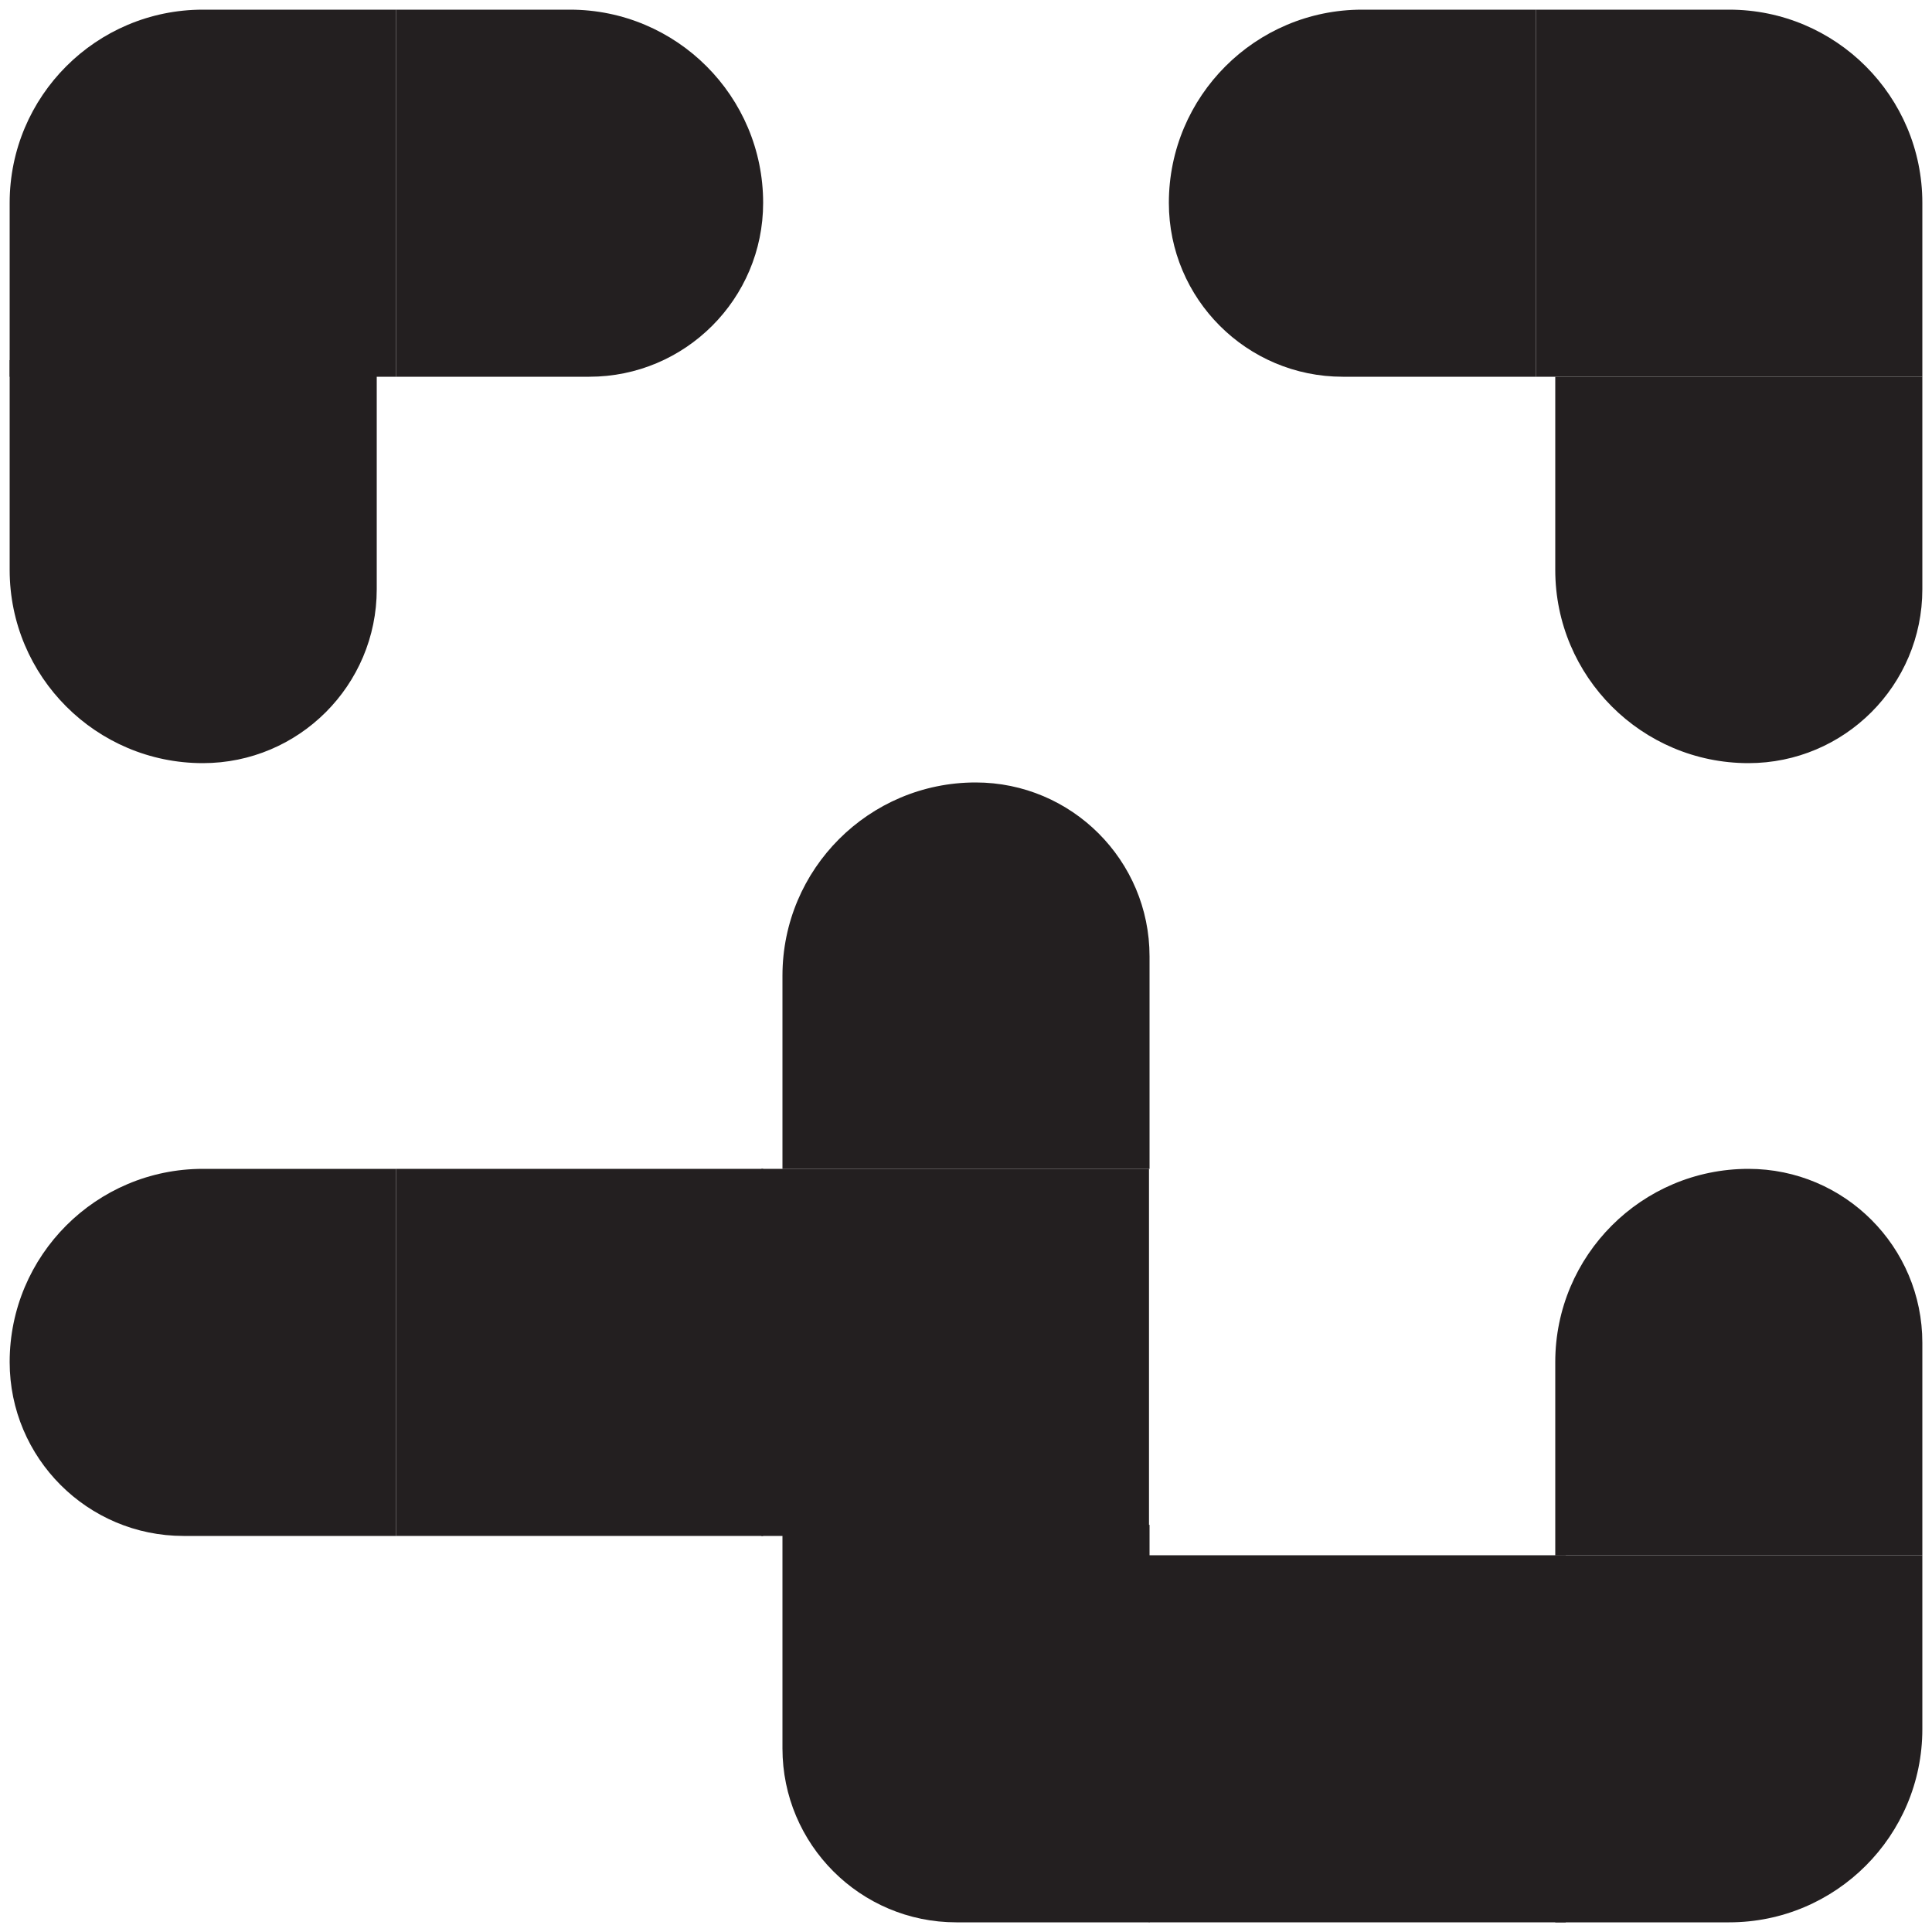
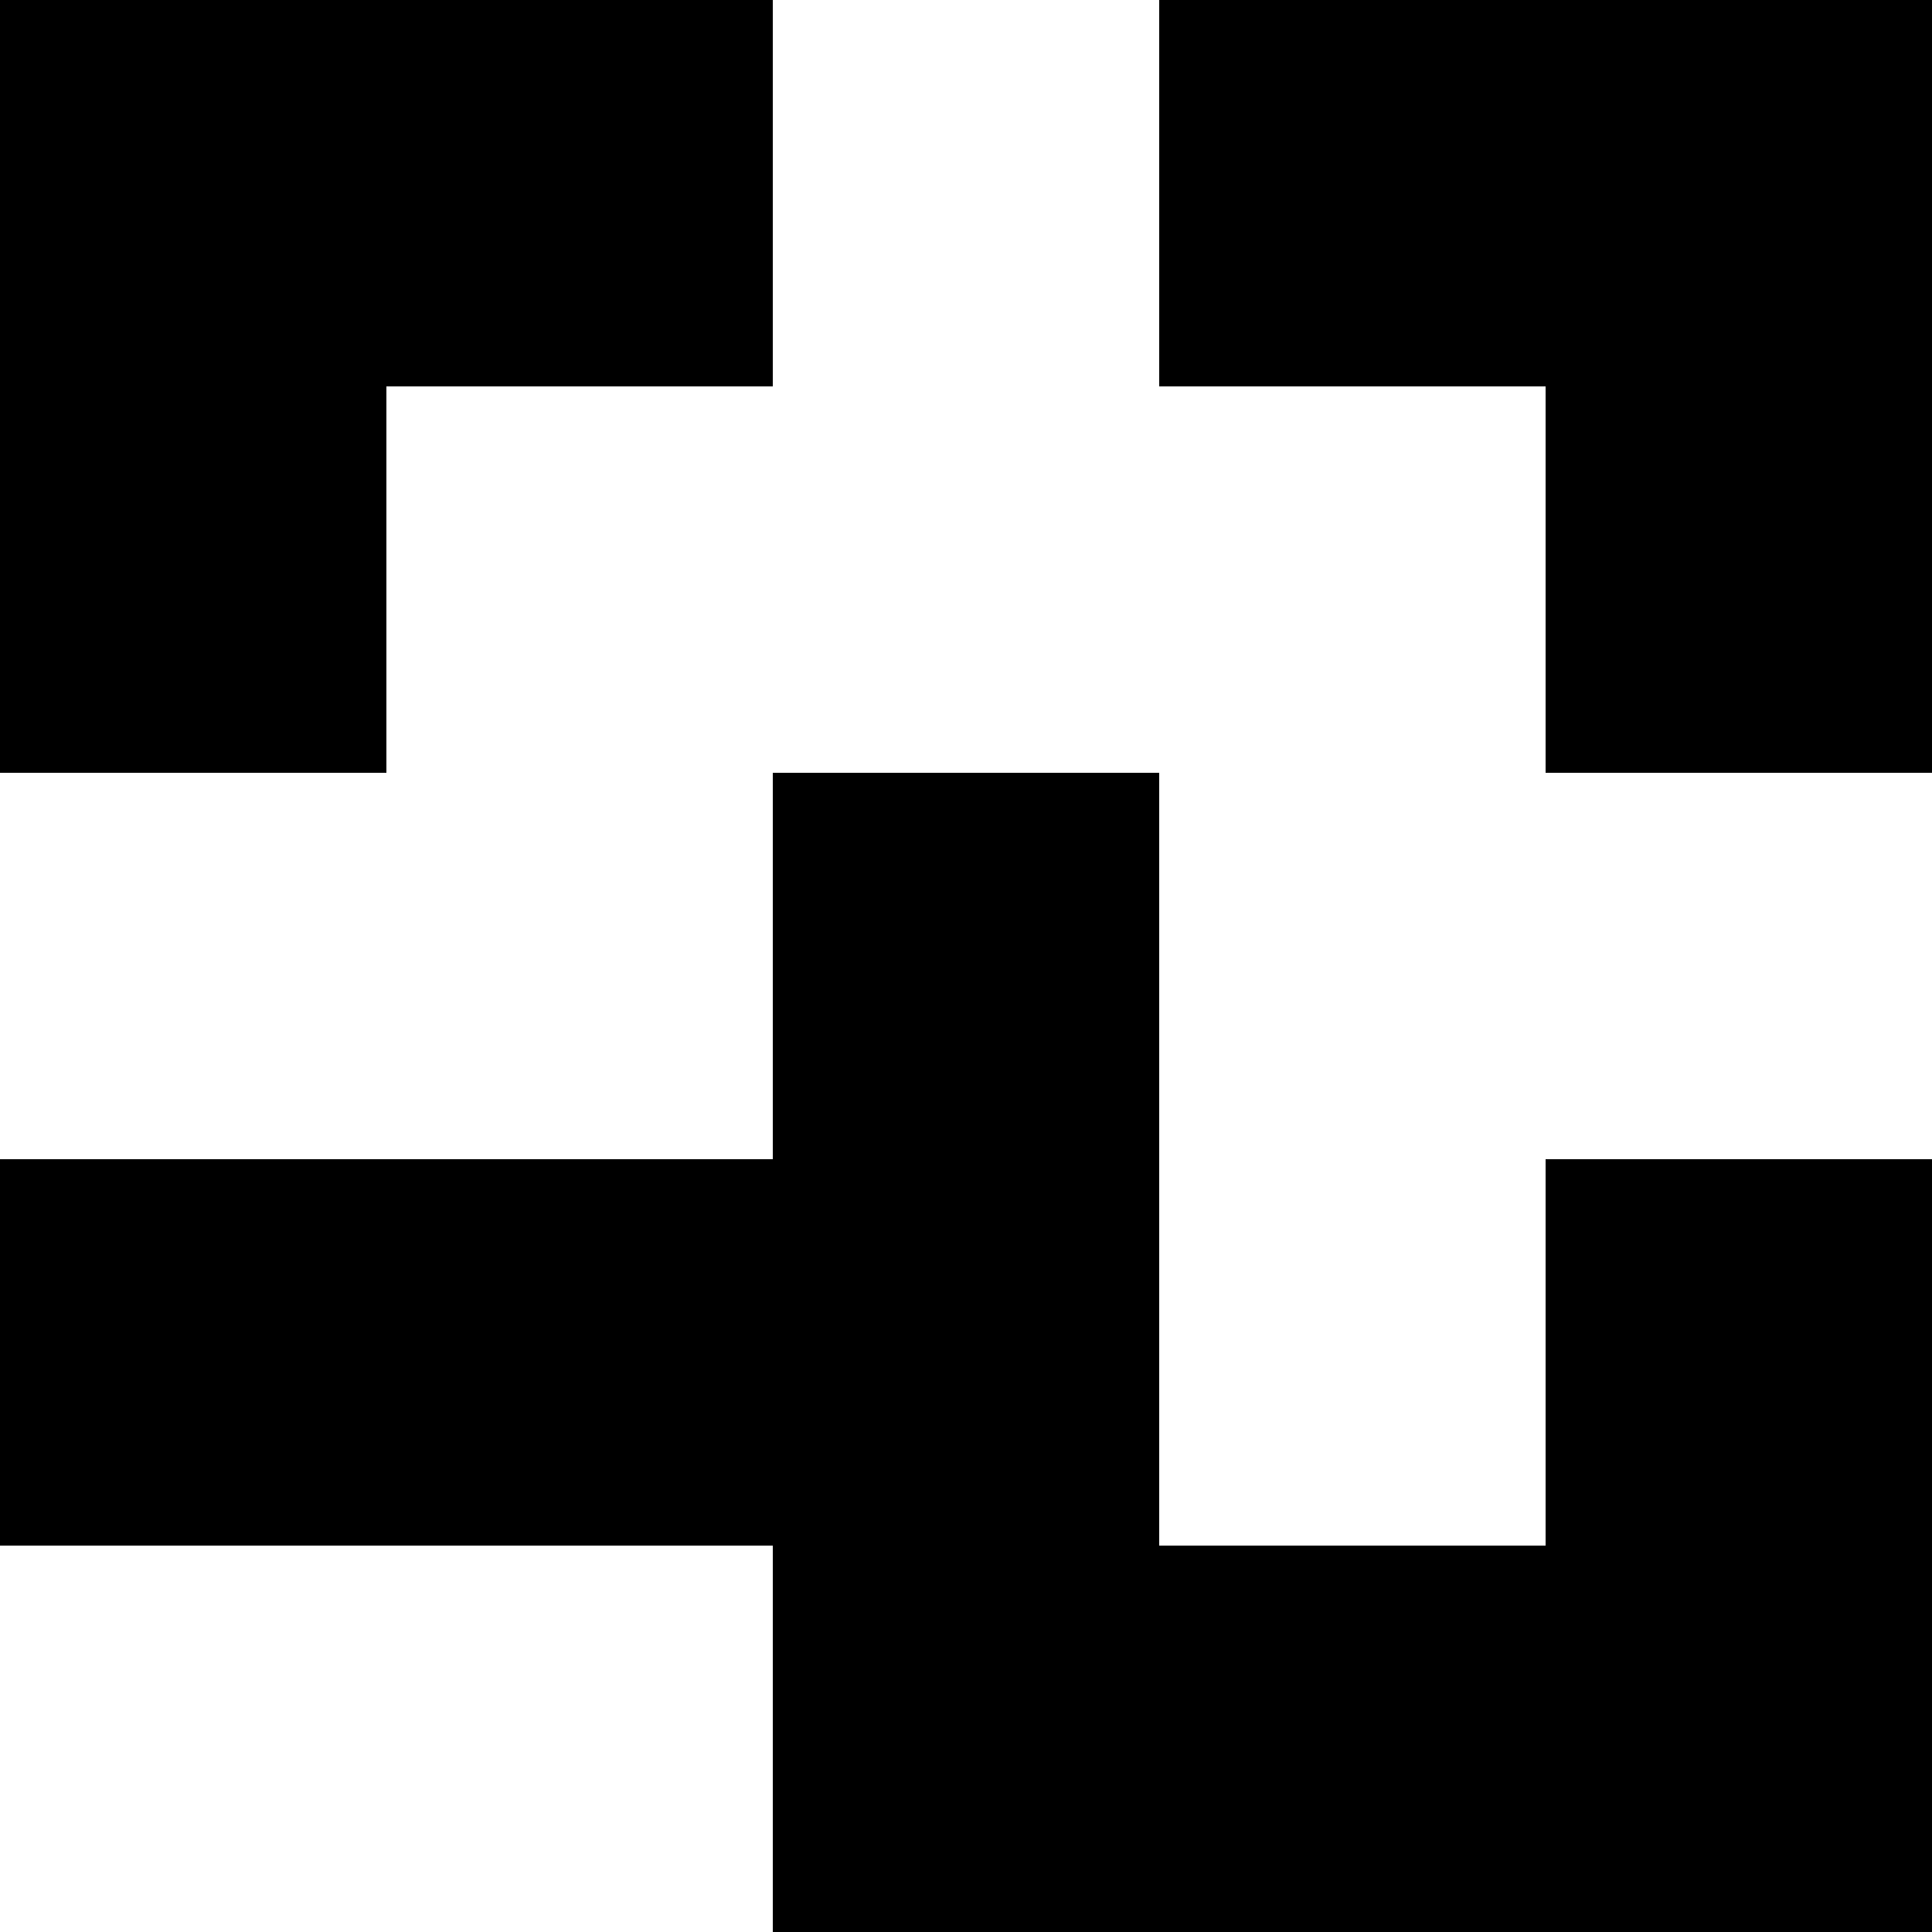
<svg xmlns="http://www.w3.org/2000/svg" id="Layer_2" data-name="Layer 2" viewBox="0 0 500 500">
  <defs>
    <style>
      .cls-1 {
        fill: none;
      }

      .cls-1, .cls-2 {
        stroke-width: 0px;
      }

      .cls-2 {
        fill: #231f20;
      }
    </style>
  </defs>
  <g id="Layer_1-2" data-name="Layer 1">
    <g>
-       <path class="cls-2" d="m52.5,2.5h50v95H2.5v-45C2.5,24.9,24.9,2.5,52.5,2.5Z" />
-       <rect class="cls-1" width="100" height="100" />
-       <path class="cls-2" d="m2.5,93.2h95v59.3c0,24.84-20.16,45-45,45h0c-27.6,0-50-22.4-50-50v-54.3h0Z" />
-       <rect class="cls-1" y="100" width="100" height="100" />
-       <path class="cls-2" d="m102.5,2.5h45c27.6,0,50,22.4,50,50h0c0,24.84-20.16,45-45,45h-50V2.5h0Z" />
-       <rect class="cls-1" x="100" width="100" height="100" />
-       <path class="cls-2" d="m402.5,97.5h95v55c0,24.84-20.16,45-45,45h0c-27.6,0-50-22.4-50-50v-50h0Z" />
-       <rect class="cls-1" x="400" y="100" width="100" height="100" />
-       <path class="cls-2" d="m397.5,2.5h50c27.6,0,50,22.4,50,50v45h-100V2.5h0Z" />
-       <rect class="cls-1" x="400" width="100" height="100" />
-       <path class="cls-2" d="m252.5,202.5h0c24.84,0,45,20.16,45,45v55h-95v-50c0-27.6,22.4-50,50-50Z" />
-       <rect class="cls-1" x="200" y="200" width="100" height="100" />
-       <path class="cls-2" d="m352.5,2.5h45v95h-50c-24.84,0-45-20.16-45-45h0c0-27.6,22.4-50,50-50Z" />
-       <rect class="cls-1" x="300" width="100" height="100" />
-       <path class="cls-2" d="m452.5,302.5h0c24.84,0,45,20.16,45,45v55h-95v-50c0-27.6,22.4-50,50-50Z" />
-       <rect class="cls-1" x="400" y="300" width="100" height="100" />
+       <path className="cls-2" d="m52.5,2.5h50v95H2.5v-45C2.5,24.9,24.9,2.5,52.5,2.5Z" />
+       <rect className="cls-1" width="100" height="100" />
+       <path className="cls-2" d="m2.5,93.2h95v59.3c0,24.84-20.16,45-45,45h0c-27.6,0-50-22.4-50-50v-54.3h0Z" />
+       <rect className="cls-1" y="100" width="100" height="100" />
+       <path className="cls-2" d="m102.5,2.5h45c27.6,0,50,22.4,50,50h0c0,24.84-20.16,45-45,45h-50V2.5h0Z" />
+       <rect className="cls-1" x="100" width="100" height="100" />
+       <path className="cls-2" d="m402.5,97.5h95v55c0,24.84-20.16,45-45,45h0c-27.6,0-50-22.4-50-50v-50h0Z" />
+       <rect className="cls-1" x="400" y="100" width="100" height="100" />
+       <path className="cls-2" d="m397.5,2.5h50c27.6,0,50,22.4,50,50v45h-100V2.5h0Z" />
+       <rect className="cls-1" x="400" width="100" height="100" />
+       <path className="cls-2" d="m252.5,202.5h0c24.84,0,45,20.16,45,45v55h-95v-50c0-27.6,22.4-50,50-50Z" />
+       <rect className="cls-1" x="200" y="200" width="100" height="100" />
+       <path className="cls-2" d="m352.5,2.5h45v95h-50c-24.84,0-45-20.16-45-45h0c0-27.6,22.4-50,50-50Z" />
+       <rect className="cls-1" x="300" width="100" height="100" />
+       <path className="cls-2" d="m452.5,302.5h0c24.84,0,45,20.16,45,45v55h-95v-50c0-27.6,22.4-50,50-50Z" />
+       <rect className="cls-1" x="400" y="300" width="100" height="100" />
      <g>
-         <rect class="cls-2" x="197.04" y="302.5" width="100.32" height="95" />
-         <rect class="cls-1" x="194.4" y="300" width="105.6" height="100" />
+         <rect className="cls-2" x="197.04" y="302.5" width="100.32" height="95" />
+         <rect className="cls-1" x="194.4" y="300" width="105.6" height="100" />
      </g>
-       <rect class="cls-2" x="102.5" y="302.5" width="95" height="95" />
-       <rect class="cls-1" x="100" y="300" width="100" height="100" />
-       <path class="cls-2" d="m52.5,302.5h50v95h-55c-24.84,0-45-20.16-45-45h0c0-27.6,22.4-50,50-50Z" />
-       <rect class="cls-1" y="300" width="100" height="100" />
-       <path class="cls-2" d="m202.5,394.62h95v102.88h-50c-24.84,0-45-20.16-45-45v-57.88h0Z" />
-       <rect class="cls-1" x="200" y="400" width="100" height="100" />
+       <rect className="cls-2" x="102.5" y="302.5" width="95" height="95" />
+       <rect className="cls-1" x="100" y="300" width="100" height="100" />
+       <path className="cls-2" d="m52.5,302.5h50v95h-55c-24.84,0-45-20.16-45-45h0c0-27.6,22.4-50,50-50Z" />
+       <rect className="cls-1" y="300" width="100" height="100" />
+       <path className="cls-2" d="m202.5,394.62h95v102.88h-50c-24.84,0-45-20.16-45-45v-57.88h0Z" />
+       <rect className="cls-1" x="200" y="400" width="100" height="100" />
      <g>
-         <rect class="cls-2" x="297.33" y="402.5" width="107.88" height="95" />
-         <rect class="cls-1" x="294.5" y="400" width="113.56" height="100" />
+         <rect className="cls-2" x="297.33" y="402.5" width="107.88" height="95" />
+         <rect className="cls-1" x="294.5" y="400" width="113.56" height="100" />
      </g>
-       <path class="cls-2" d="m402.5,402.5h95v45c0,27.6-22.4,50-50,50h-45v-95h0Z" />
-       <rect class="cls-1" x="400" y="400" width="100" height="100" />
+       <path className="cls-2" d="m402.5,402.5h95v45c0,27.6-22.4,50-50,50h-45v-95h0Z" />
+       <rect className="cls-1" x="400" y="400" width="100" height="100" />
    </g>
  </g>
</svg>
